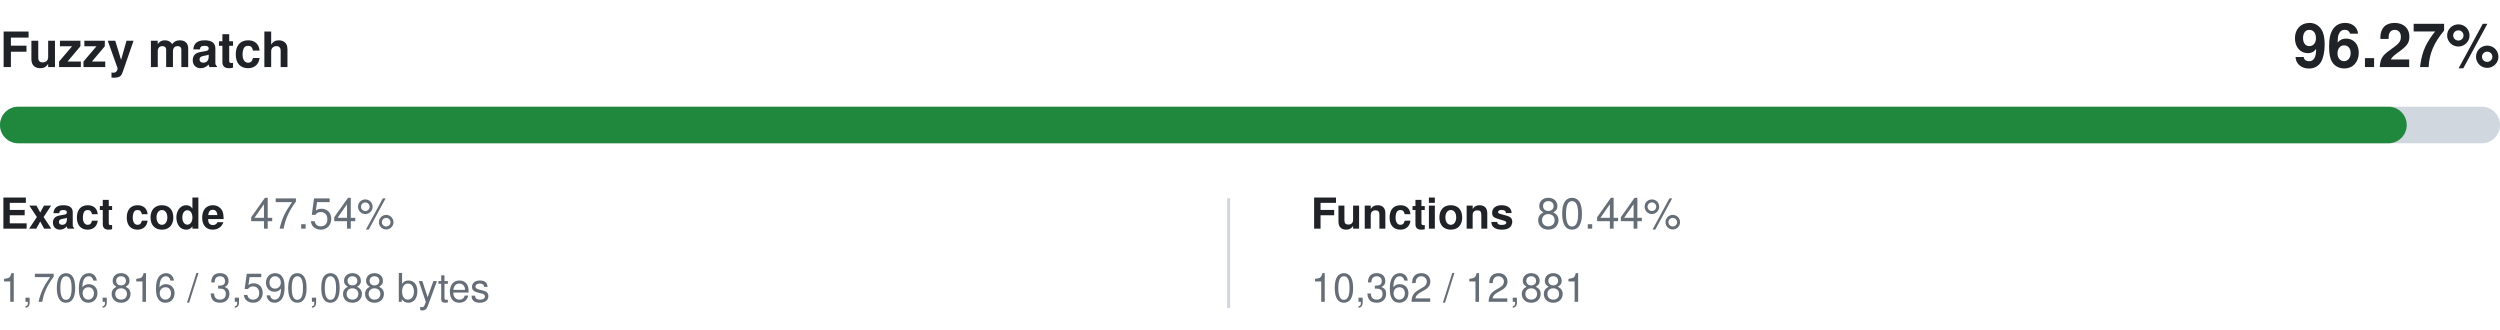
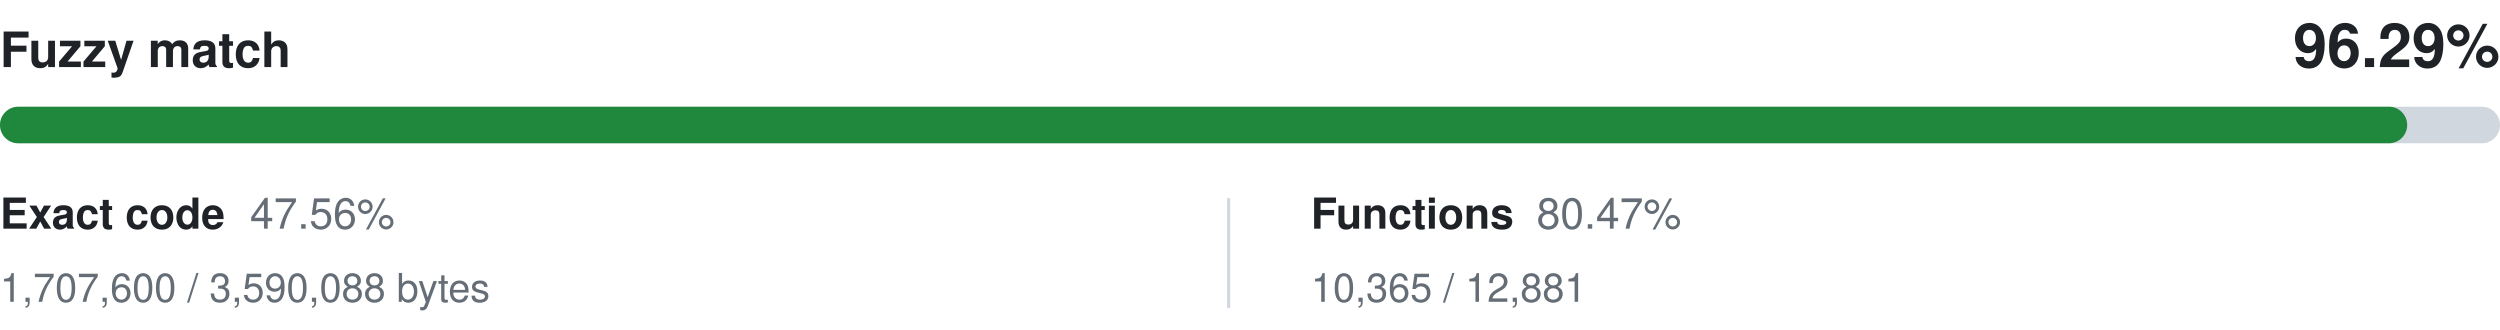
<svg xmlns="http://www.w3.org/2000/svg" width="820" height="108" viewBox="0 0 820 108" role="img" aria-labelledby="title desc">
  <style>
    .primary { fill: #1f2328; }
    .secondary { fill: #656d76; }
    .track { fill: #d0d7de; }
    @media (prefers-color-scheme: dark) {
      .primary { fill: #f0f6fc; }
      .secondary { fill: #8c959f; }
      .track { fill: #30363d; }
    }
  </style>
  <g font-family="-apple-system,BlinkMacSystemFont,Segoe UI,Helvetica,Arial,sans-serif">
    <text x="0" y="22" class="primary" font-size="16" font-weight="600">Fuzzy match</text>
-     <text x="820" y="22" class="primary" font-size="20" font-weight="600" text-anchor="end">96.27%</text>
+     <text x="820" y="22" class="primary" font-size="20" font-weight="600" text-anchor="end">96.29%</text>
    <rect y="35" width="820" height="12" rx="6" class="track" />
-     <rect y="35" width="789.41" height="12" rx="6" fill="#1f883d" />
+     <rect y="35" width="789.56" height="12" rx="6" fill="#1f883d" />
    <text x="0" y="75" class="primary" font-size="14" font-weight="600">Exact code</text>
-     <text x="82" y="75" class="secondary" font-size="14">47.54%</text>
-     <text x="0" y="99" class="secondary" font-size="13">1,706,816 / 3,590,088 bytes</text>
+     <text x="82" y="75" class="secondary" font-size="14">47.56%</text>
+     <text x="0" y="99" class="secondary" font-size="13">1,707,600 / 3,590,088 bytes</text>
    <line x1="403" y1="65" x2="403" y2="101" stroke="#d0d7de" />
    <text x="430" y="75" class="primary" font-size="14" font-weight="600">Functions</text>
-     <text x="504" y="75" class="secondary" font-size="14">80.44%</text>
-     <text x="430" y="99" class="secondary" font-size="13">10,362 / 12,881</text>
+     <text x="504" y="75" class="secondary" font-size="14">80.47%</text>
+     <text x="430" y="99" class="secondary" font-size="13">10,365 / 12,881</text>
  </g>
</svg>
